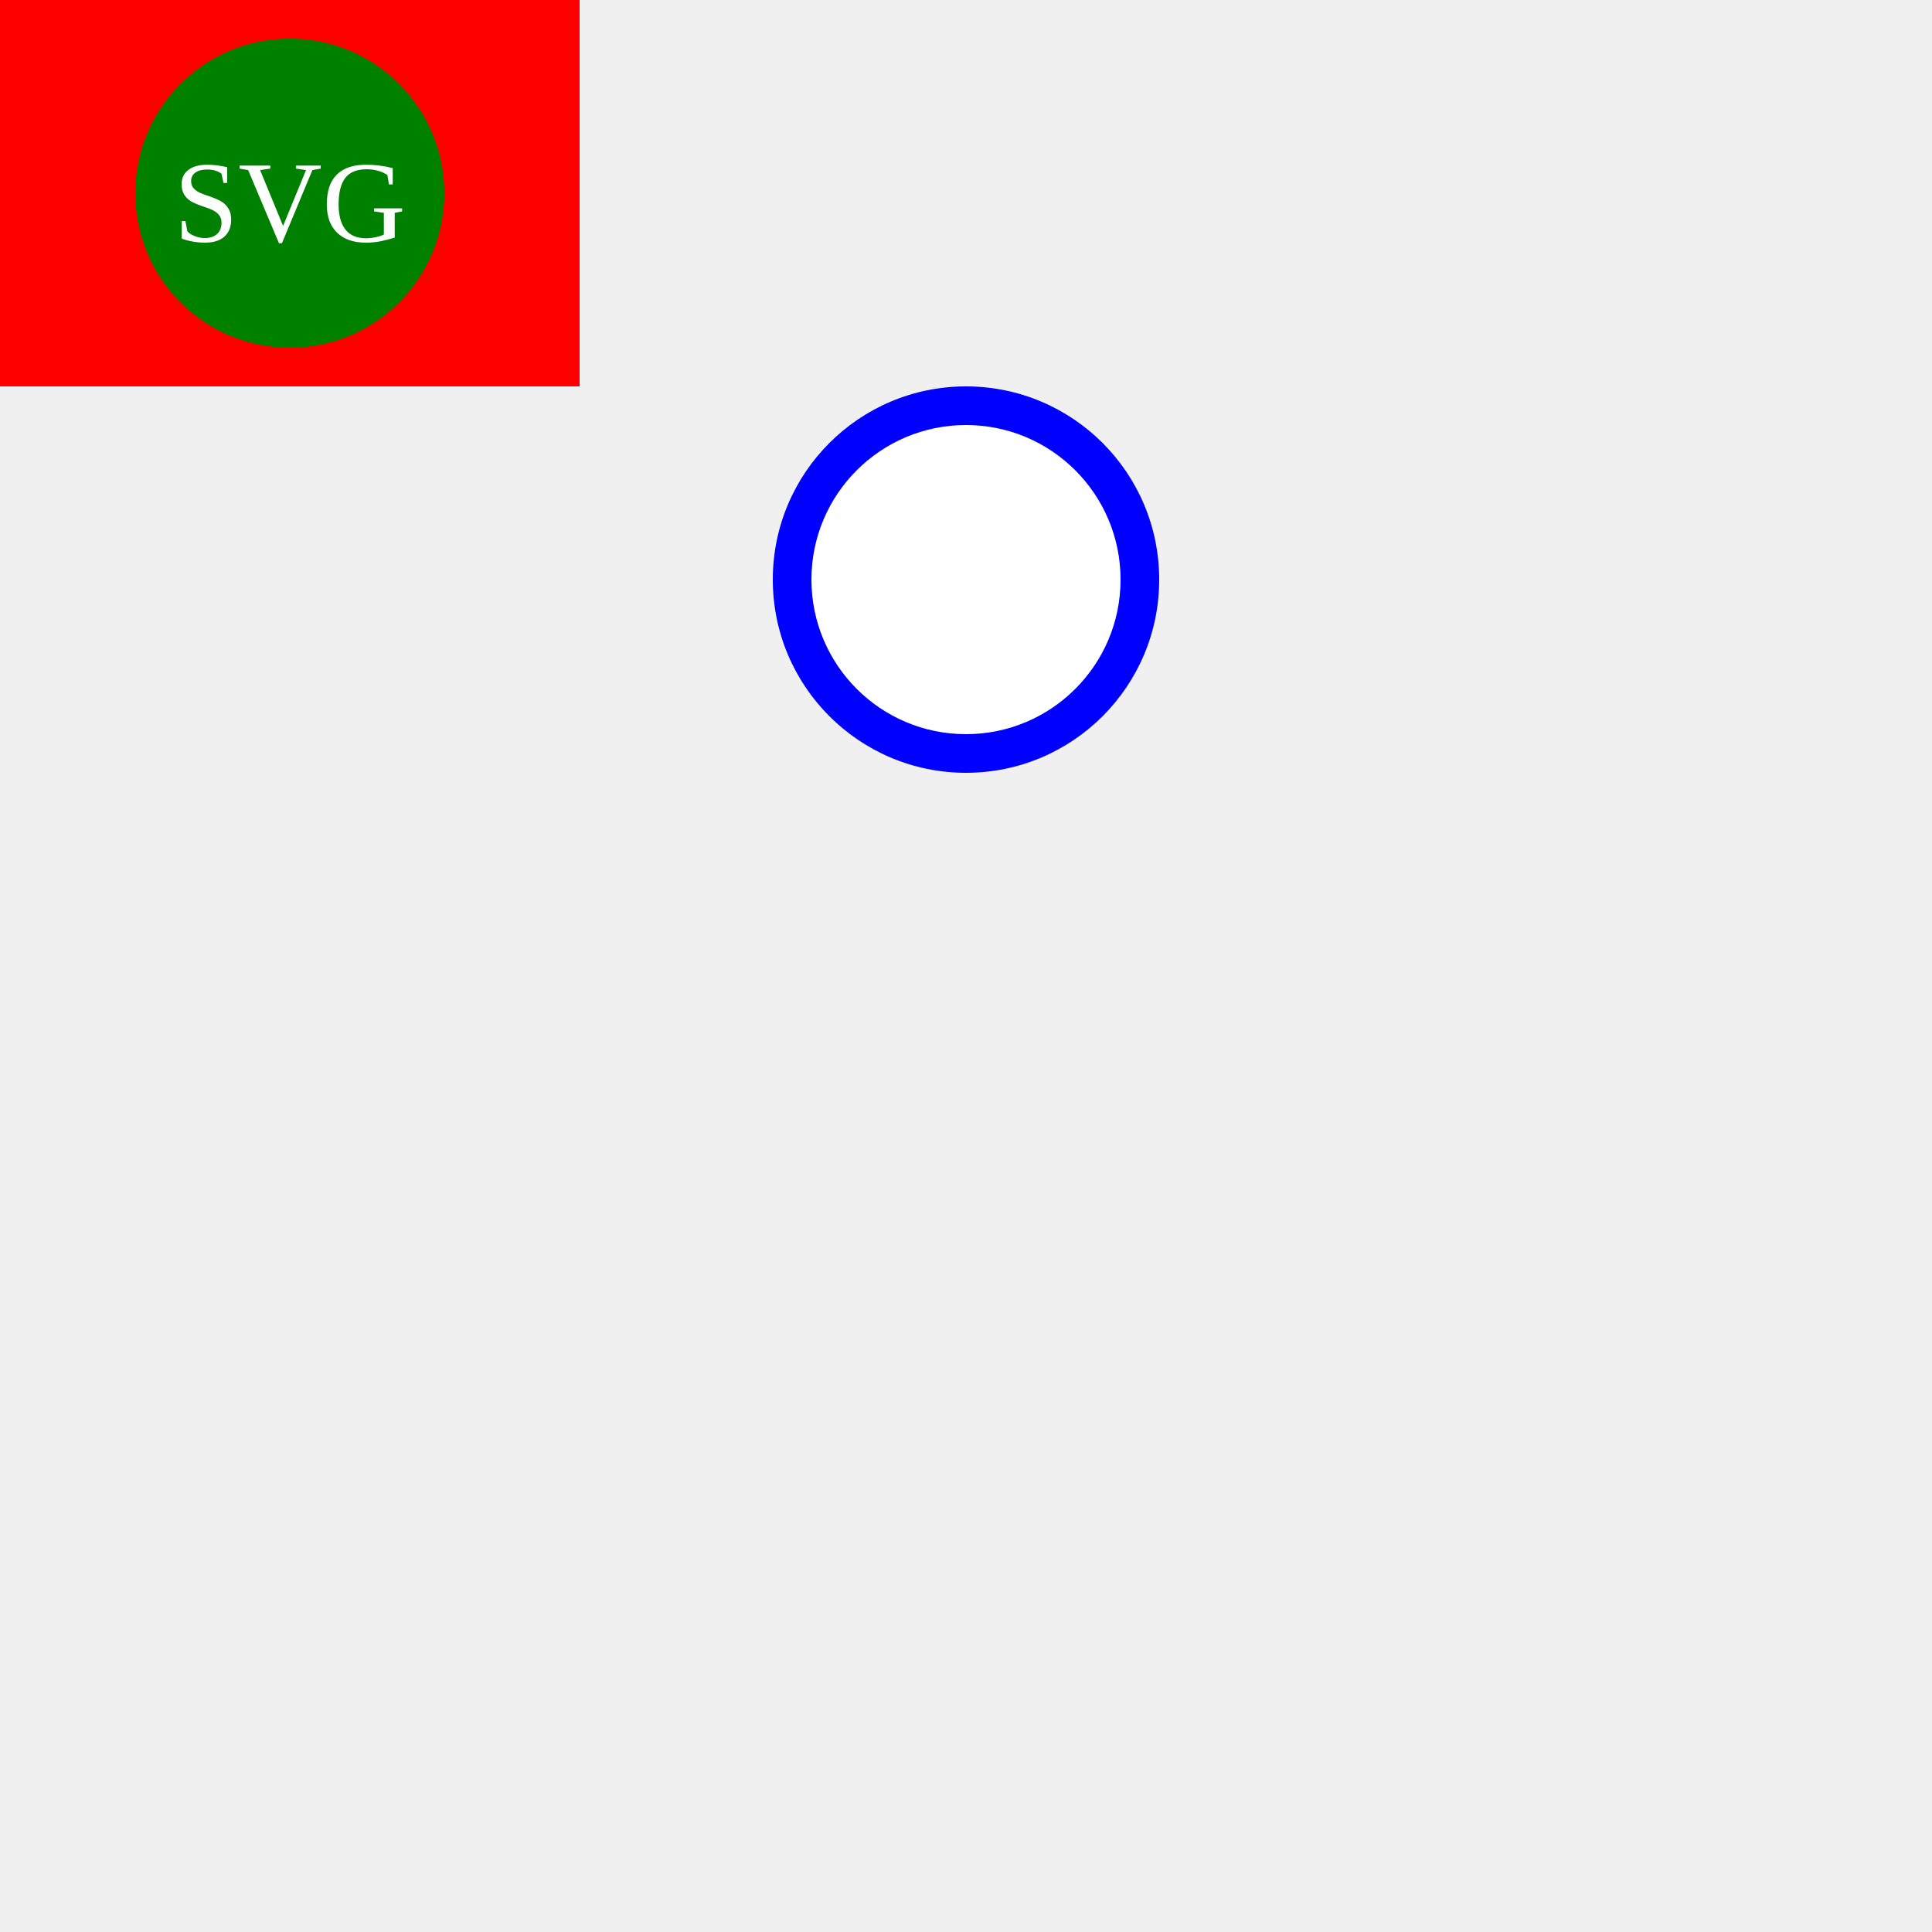
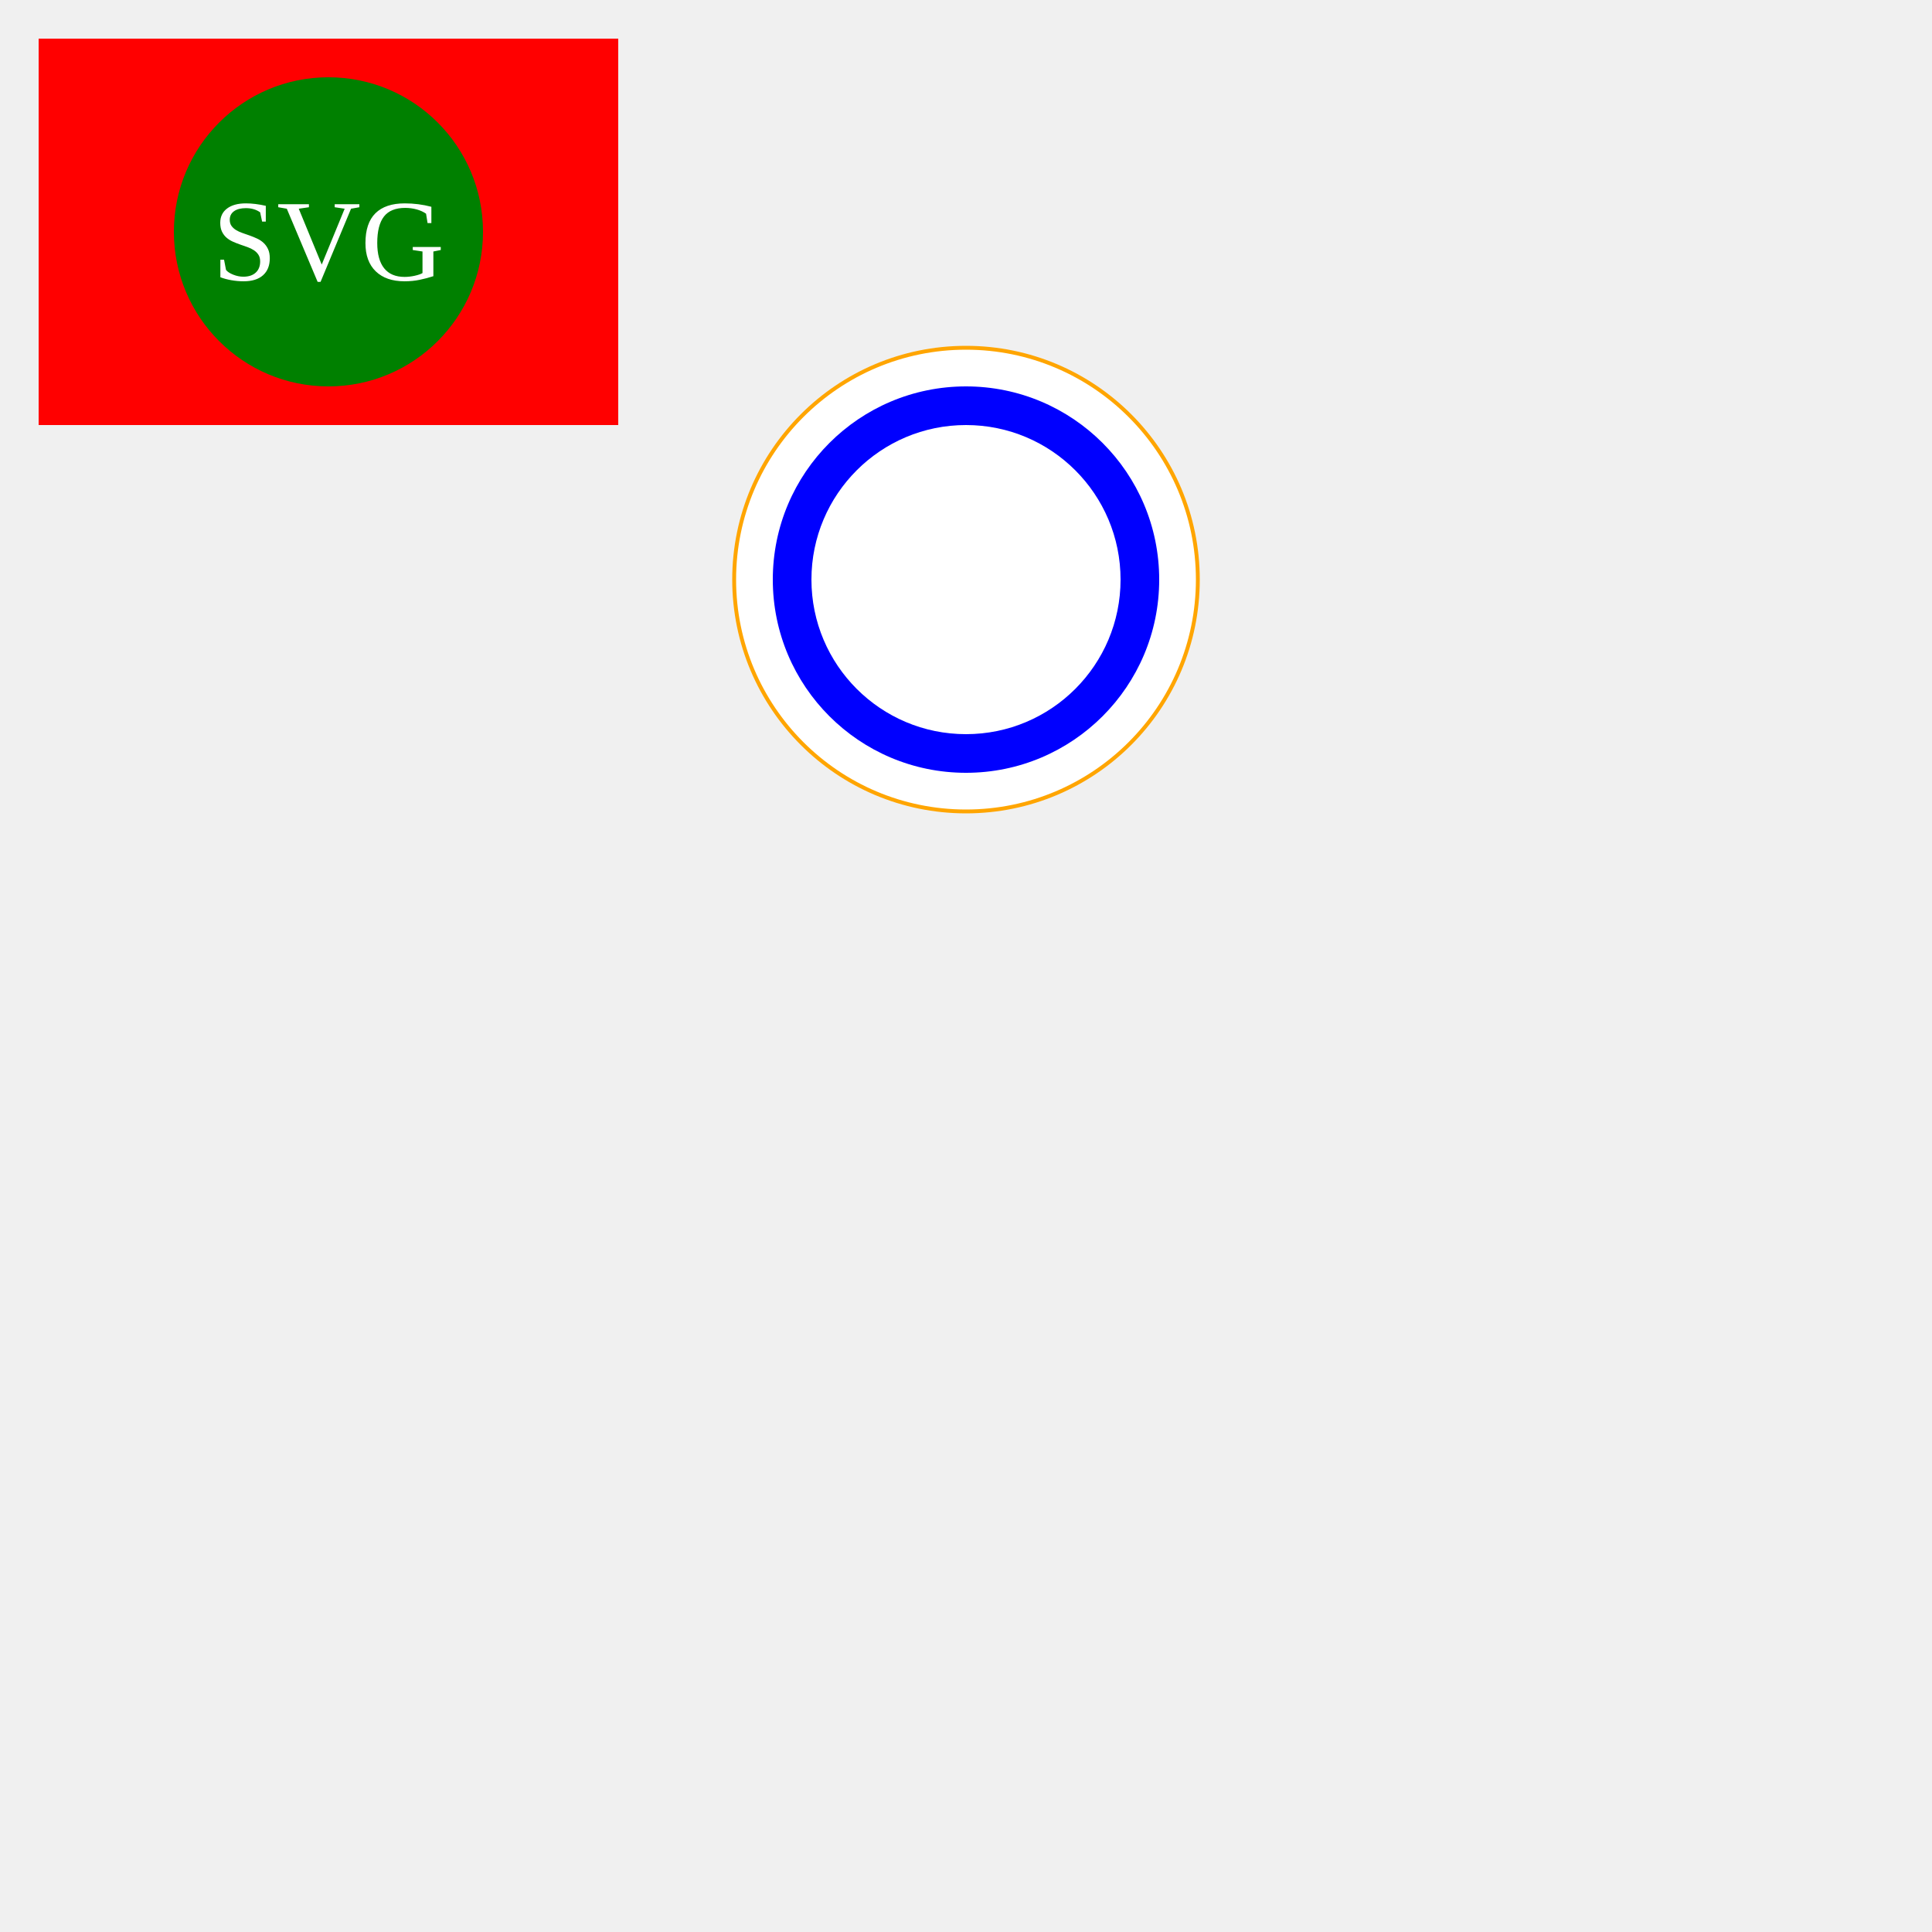
<svg xmlns="http://www.w3.org/2000/svg" version="1.1" baseProfile="full" width="1000" height="1000">
-   <rect width="300" height="200" fill="red" />
-   <circle cx="150" cy="100" r="80" fill="green" />
-   <text x="150" y="125" font-size="60" text-anchor="middle" fill="white">SVG</text>
+   <rect x="20" y="20" width="300" height="200" fill="red" />
+   <circle cx="170" cy="120" r="80" fill="green" />
+   <text x="170" y="145" font-size="60" text-anchor="middle" fill="white">SVG</text>
+   <circle cx="500" cy="300" r="120" stroke="orange" stroke-width="2" fill="white" />
  <circle cx="500" cy="300" r="100" fill="blue" />
  <circle cx="500" cy="300" r="80" fill="white" />
</svg>
